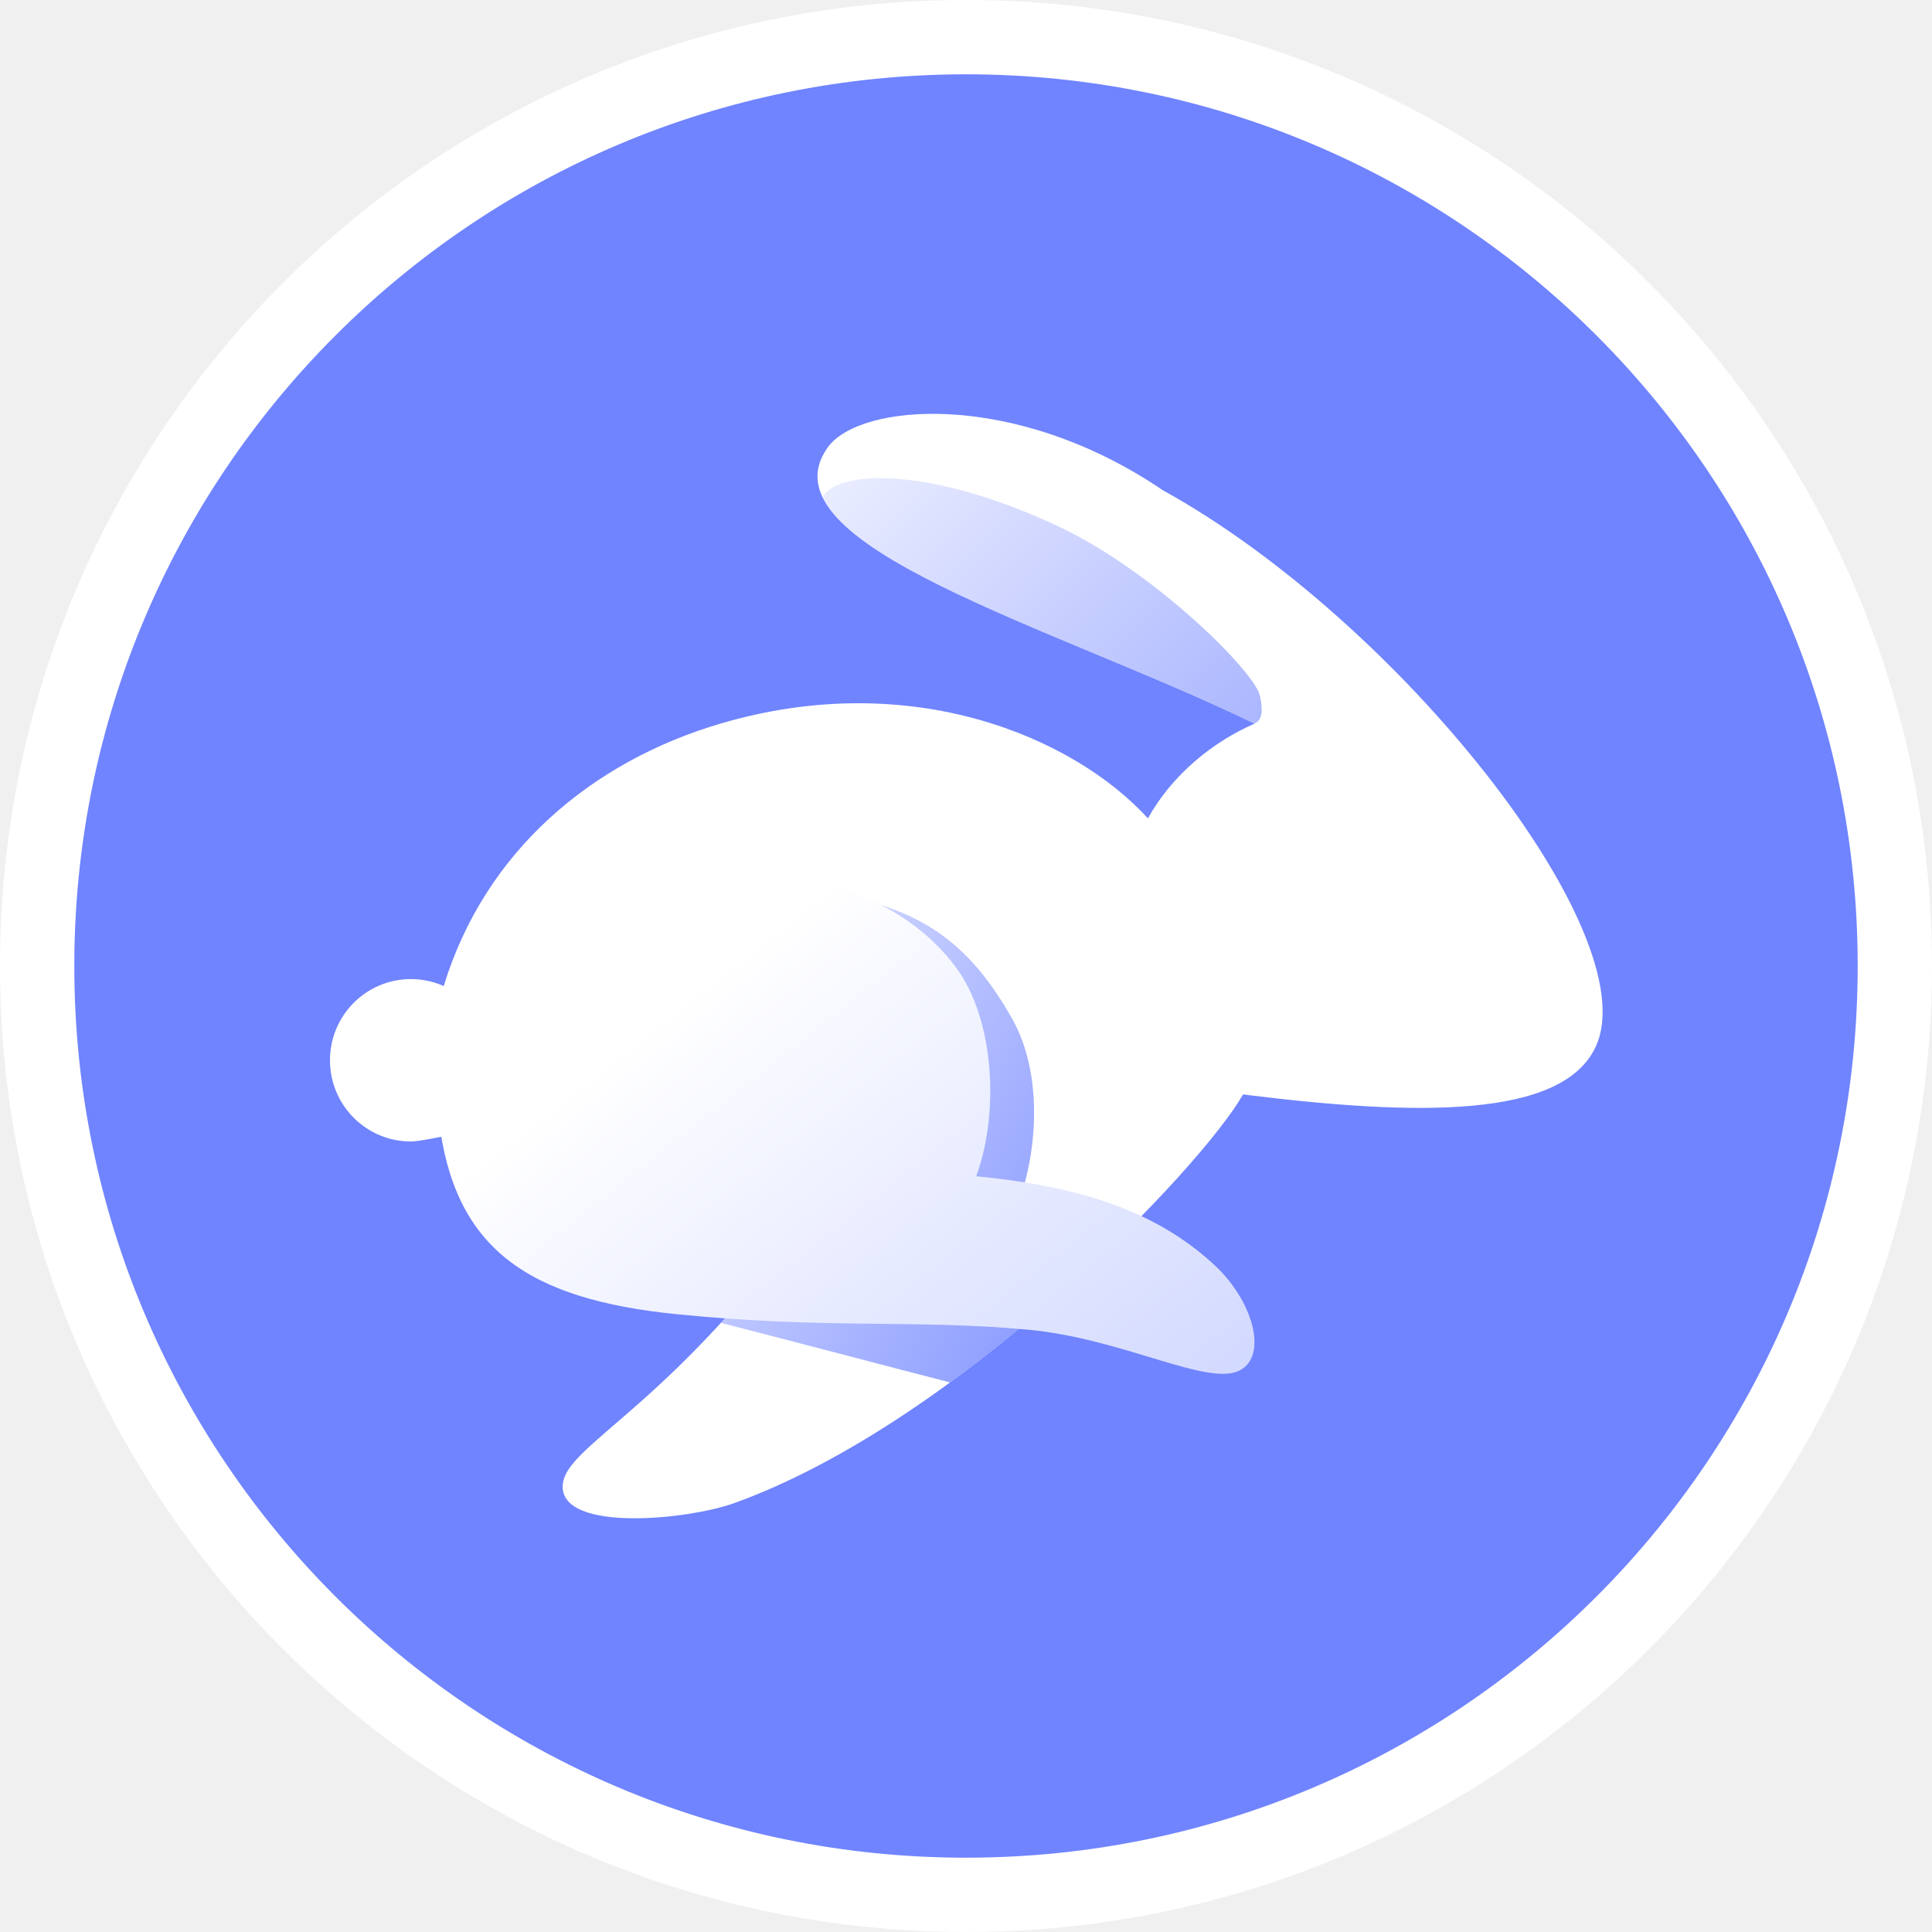
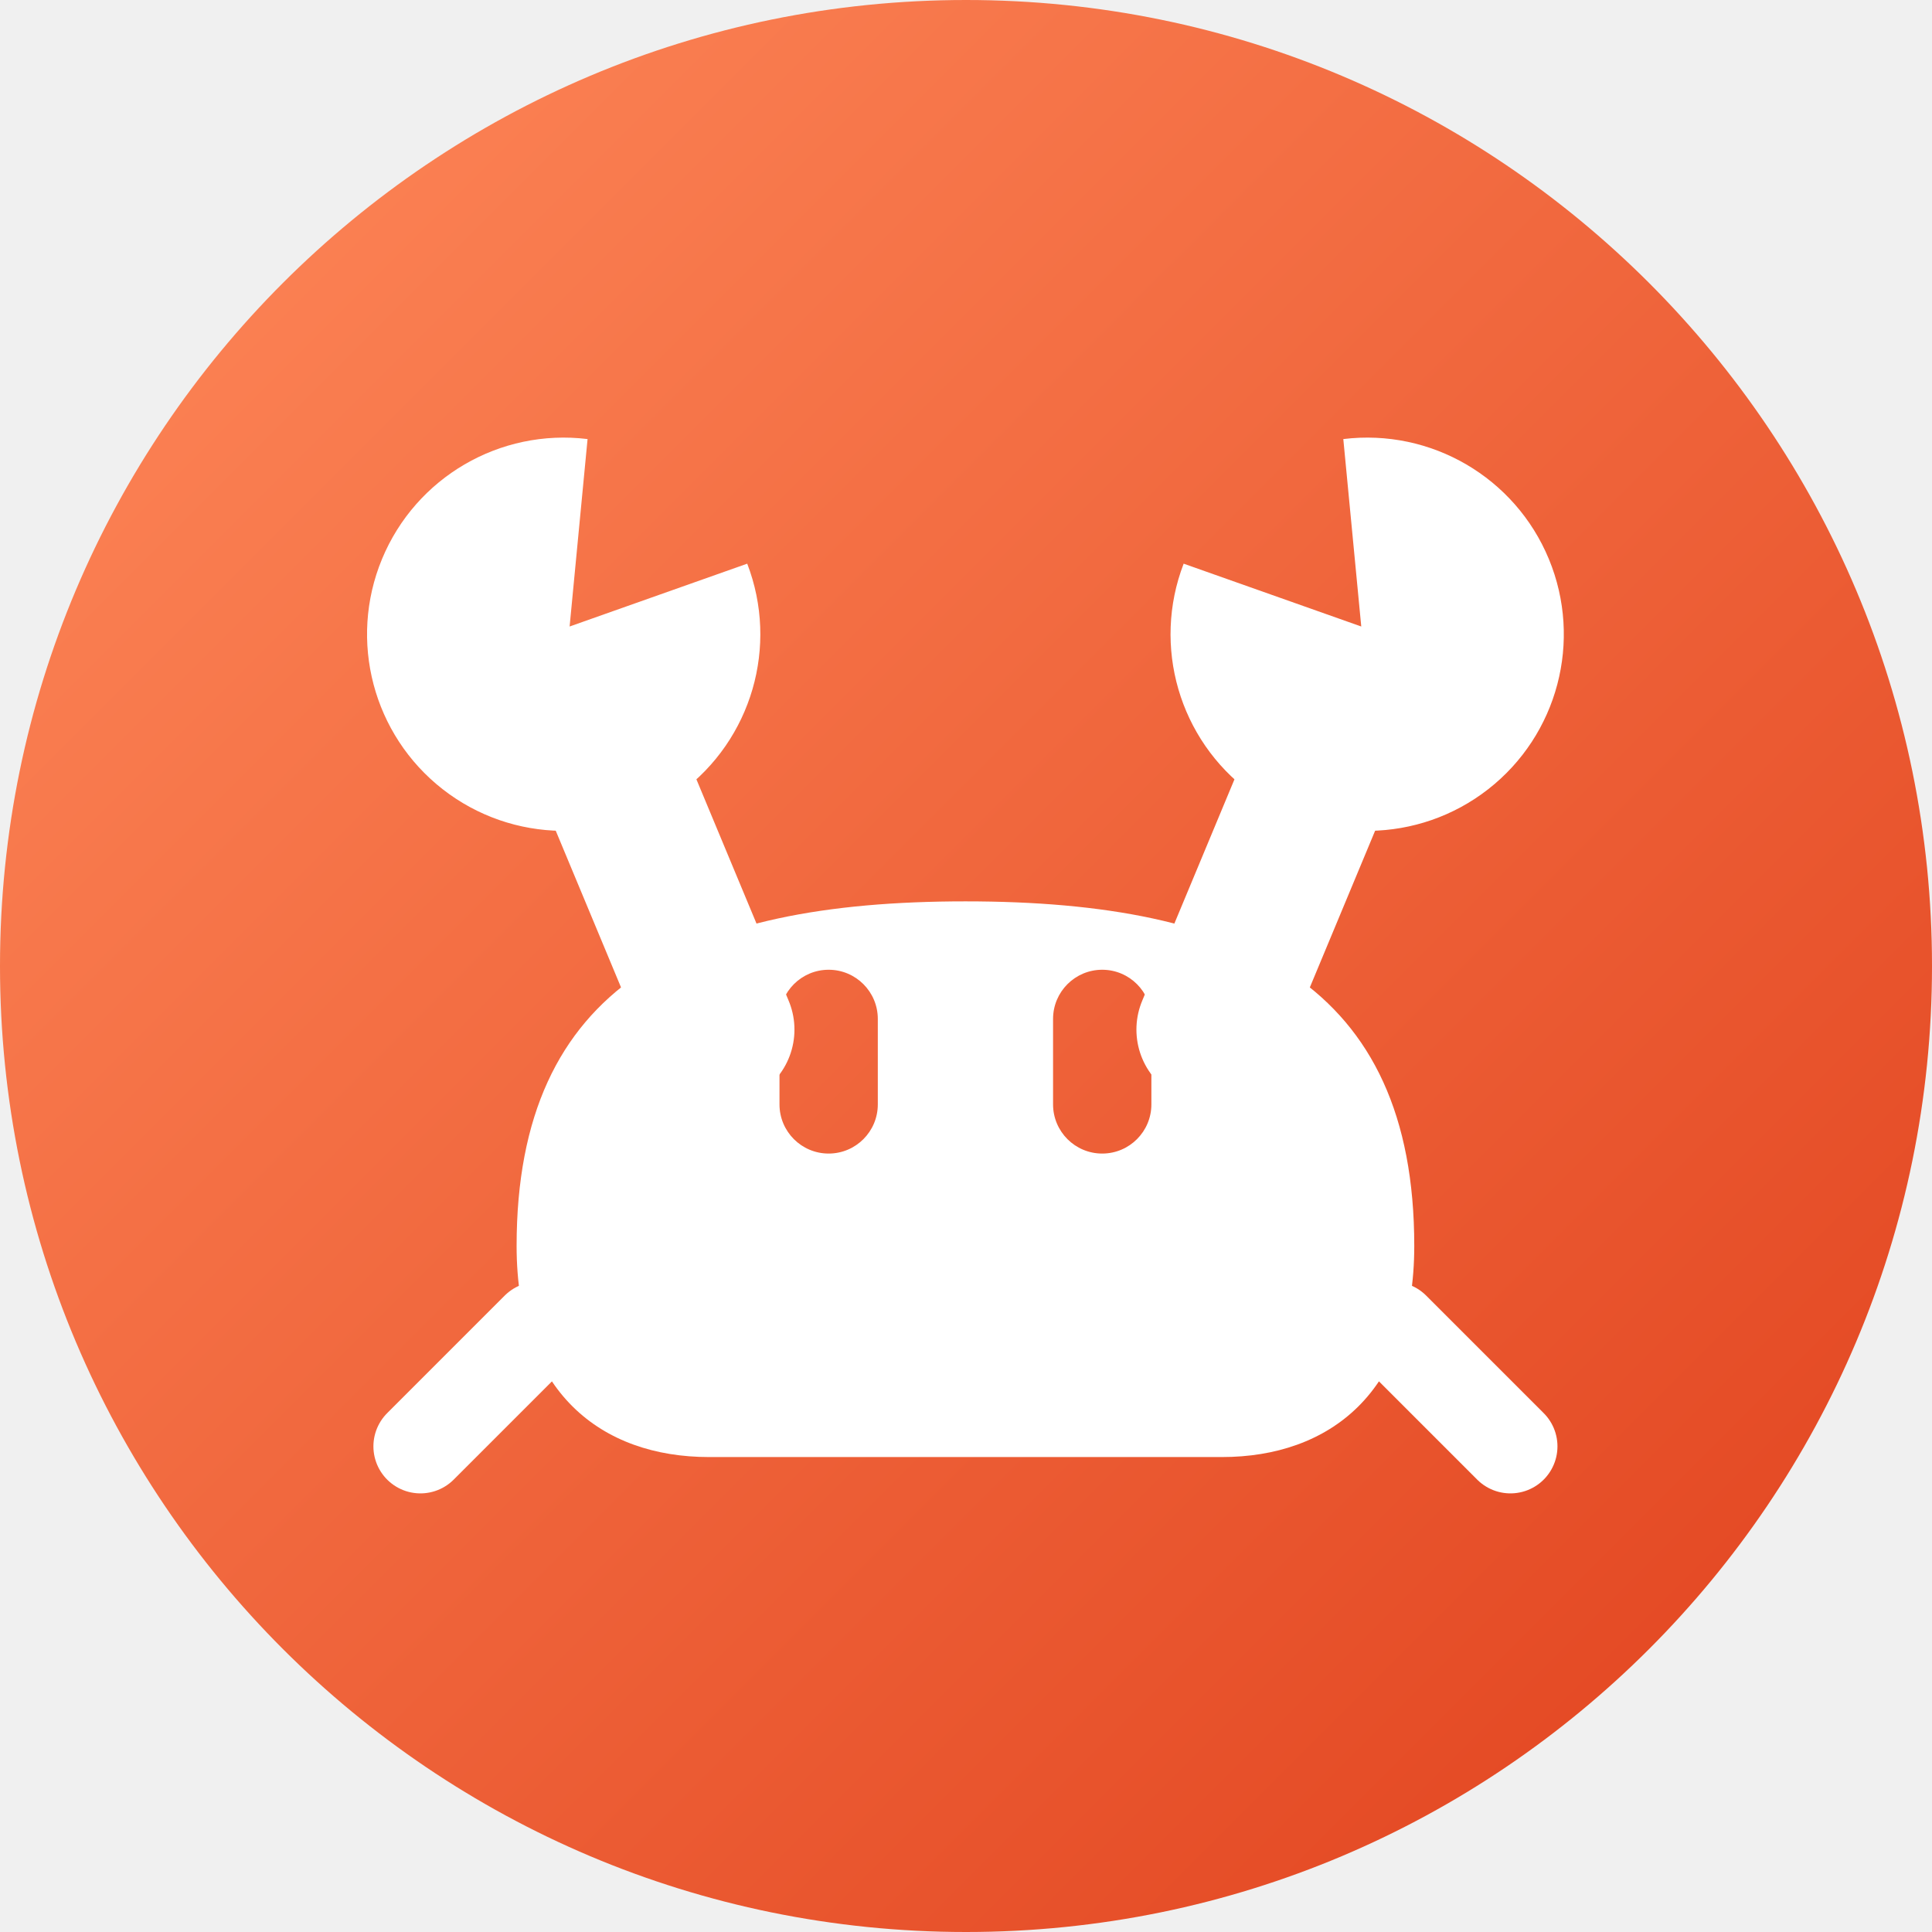
<svg xmlns="http://www.w3.org/2000/svg" width="48" height="48" viewBox="0 0 48 48" fill="none">
-   <rect x="0.923" y="0.923" width="46.154" height="46.154" rx="23.077" fill="#7084FF" />
-   <rect x="0.923" y="0.923" width="46.154" height="46.154" rx="23.077" stroke="white" stroke-width="1.846" />
-   <path d="M39.655 25.982C40.897 23.198 34.758 15.421 28.892 12.181C25.195 9.671 21.343 10.016 20.563 11.118C18.85 13.537 26.233 15.586 31.17 17.978C30.108 18.44 29.108 19.27 28.52 20.332C26.68 18.315 22.64 16.579 17.899 17.978C14.705 18.92 12.05 21.142 11.024 24.498C10.775 24.387 10.499 24.325 10.209 24.325C9.098 24.325 8.198 25.228 8.198 26.343C8.198 27.457 9.098 28.36 10.209 28.36C10.414 28.36 11.058 28.222 11.058 28.222L21.343 28.296C17.23 34.844 13.979 35.801 13.979 36.935C13.979 38.069 17.089 37.762 18.257 37.339C23.848 35.315 29.852 29.007 30.883 27.191C35.209 27.733 38.846 27.797 39.655 25.982Z" fill="url(#paint0_linear_118965_1409)" />
-   <path fill-rule="evenodd" clip-rule="evenodd" d="M31.09 17.938C31.117 17.95 31.143 17.962 31.17 17.973C31.399 17.883 31.362 17.544 31.299 17.277C31.155 16.665 28.663 14.197 26.323 13.091C23.131 11.582 20.782 11.662 20.438 12.358C21.085 13.694 24.098 14.949 27.245 16.26C28.557 16.806 29.893 17.363 31.09 17.938Z" fill="url(#paint1_linear_118965_1409)" />
-   <path fill-rule="evenodd" clip-rule="evenodd" d="M27.122 31.423C26.477 31.176 25.749 30.95 24.921 30.744C25.804 29.158 25.989 26.811 25.156 25.328C23.985 23.245 22.516 22.137 19.102 22.137C17.224 22.137 12.169 22.771 12.079 27.006C12.07 27.449 12.079 27.856 12.111 28.23L21.343 28.297C20.098 30.279 18.932 31.749 17.911 32.866C19.137 33.181 20.148 33.446 21.077 33.689C21.957 33.919 22.763 34.13 23.606 34.346C24.879 33.415 26.076 32.401 27.122 31.423Z" fill="url(#paint2_linear_118965_1409)" />
-   <path d="M10.901 27.801C11.278 31.018 13.1 32.279 16.823 32.652C20.546 33.025 22.682 32.775 25.525 33.034C27.899 33.251 30.02 34.465 30.806 34.045C31.514 33.668 31.118 32.303 30.171 31.428C28.943 30.294 27.244 29.505 24.254 29.225C24.849 27.588 24.683 25.293 23.757 24.044C22.419 22.238 19.949 21.422 16.823 21.778C13.557 22.151 10.428 23.764 10.901 27.801Z" fill="url(#paint3_linear_118965_1409)" />
+   <circle cx="24" cy="24" r="24" fill="url(#crb-c48)" />
+   <g transform="translate(6.994 8.057) scale(0.531)">
+     <path fill-rule="evenodd" clip-rule="evenodd" d="M11 43.12C11 30.9 19 27 32 27C45 27 53 30.9 53 43.12C53 50 49 53 44 53L20 53C15 53 11 50 11 43.12ZM23.3 32.5A2.3 2.3 0 0 1 27.9 32.5V36.5A2.3 2.3 0 0 1 23.3 36.5ZM36.1 32.5A2.3 2.3 0 0 1 40.7 32.5V36.5A2.3 2.3 0 0 1 36.1 36.5Z" fill="#fff" />
+     <path fill-rule="evenodd" clip-rule="evenodd" d="M21.79 11.2A9.2 9.2 0 1 1 14.32 5.37L13.48 14.14Z" fill="#fff" />
+     <path fill-rule="evenodd" clip-rule="evenodd" d="M49.68 5.37A9.2 9.2 0 1 1 42.21 11.2L50.52 14.14Z" fill="#fff" />
+     <path d="M15.5 21L20.5 33" stroke="#fff" stroke-width="7" stroke-linecap="round" />
+     <path d="M48.5 21L43.5 33" stroke="#fff" stroke-width="7" stroke-linecap="round" />
+     <path d="M12 47L6.5 52.5" stroke="#fff" stroke-width="4.4" stroke-linecap="round" />
+     <path d="M52 47L57.5 52.5" stroke="#fff" stroke-width="4.4" stroke-linecap="round" />
+   </g>
  <defs>
-     <linearGradient id="paint0_linear_118965_1409" x1="17.528" y1="23.517" x2="39.399" y2="29.698" gradientUnits="userSpaceOnUse">
-       <stop stop-color="white" />
-       <stop offset="1" stop-color="white" />
-     </linearGradient>
-     <linearGradient id="paint1_linear_118965_1409" x1="35.707" y1="23.095" x2="19.881" y2="7.282" gradientUnits="userSpaceOnUse">
-       <stop stop-color="#8697FF" />
-       <stop offset="1" stop-color="#8697FF" stop-opacity="0" />
-     </linearGradient>
-     <linearGradient id="paint2_linear_118965_1409" x1="27.56" y1="31.976" x2="12.384" y2="23.28" gradientUnits="userSpaceOnUse">
-       <stop stop-color="#8697FF" />
-       <stop offset="1" stop-color="#8697FF" stop-opacity="0" />
-     </linearGradient>
-     <linearGradient id="paint3_linear_118965_1409" x1="18.832" y1="23.36" x2="29.117" y2="36.384" gradientUnits="userSpaceOnUse">
-       <stop stop-color="white" />
-       <stop offset="0.984" stop-color="#D1D8FF" />
+     <linearGradient id="crb-c48" x1="0" y1="0" x2="48" y2="48" gradientUnits="userSpaceOnUse">
+       <stop stop-color="#FF8A5B" />
+       <stop offset="1" stop-color="#E0401C" />
    </linearGradient>
  </defs>
</svg>
